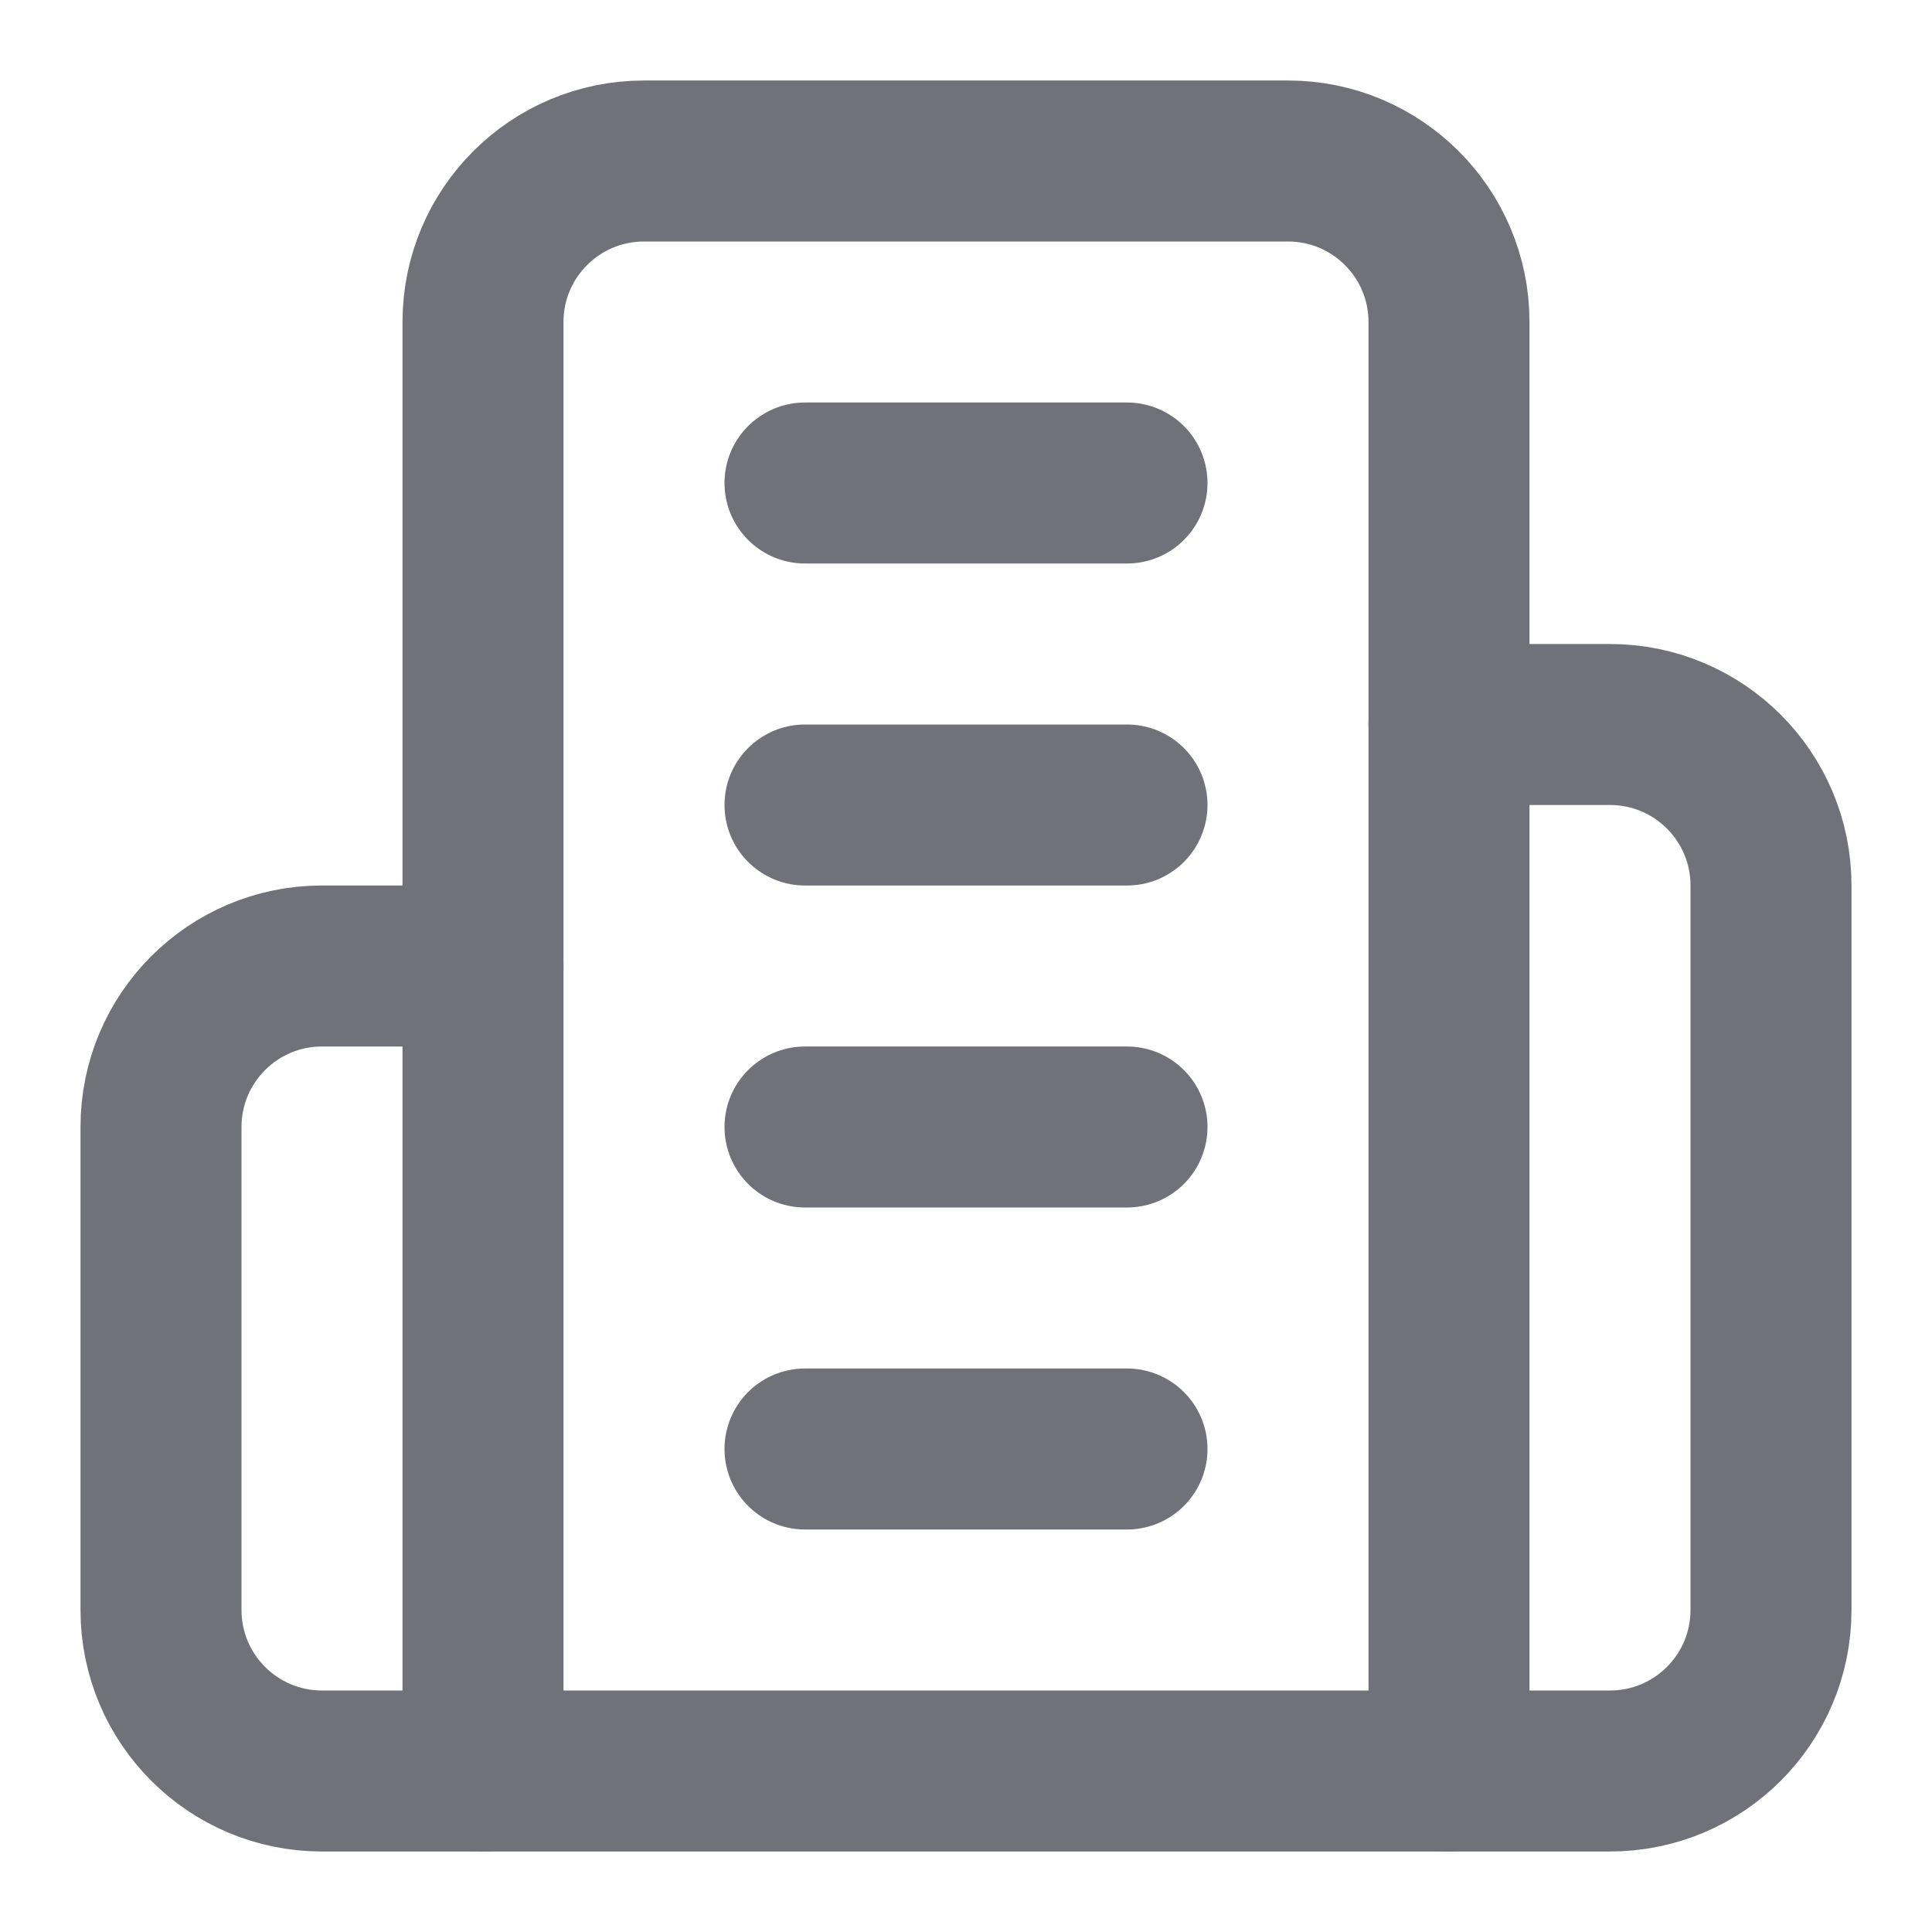
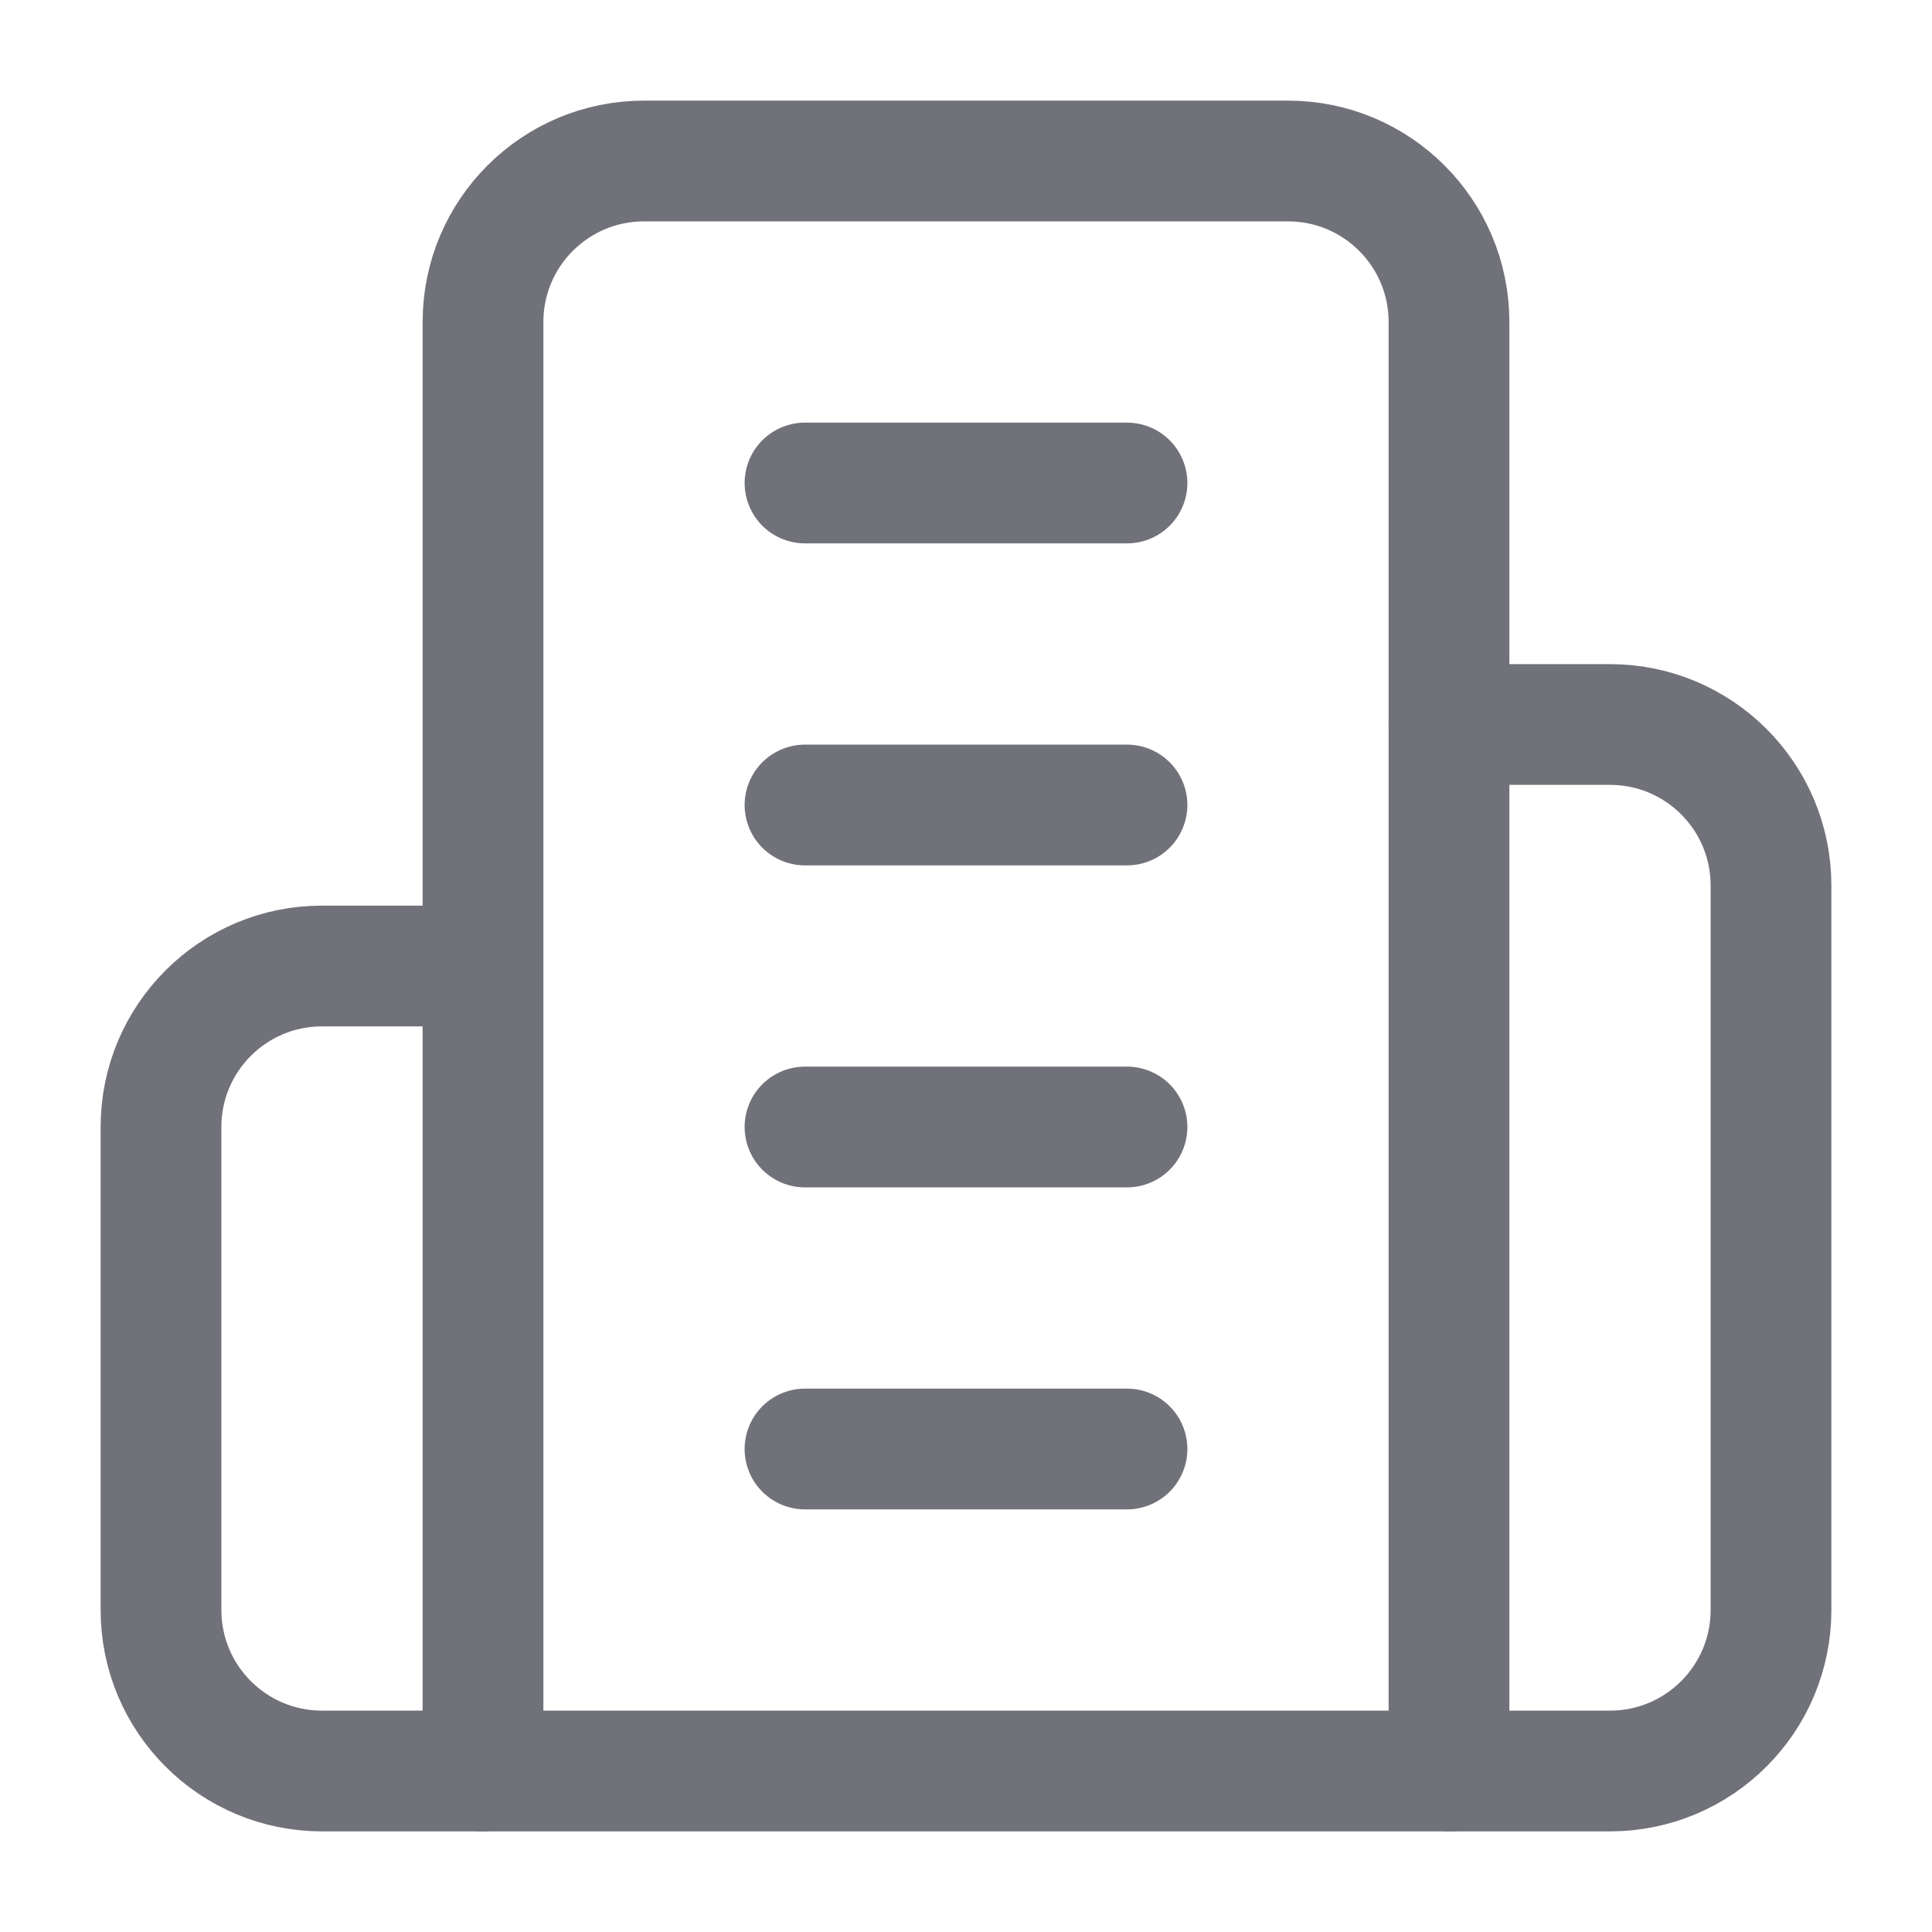
- <svg xmlns="http://www.w3.org/2000/svg" width="24" height="24" viewBox="0 0 24 24" fill="none" stroke="#71717a" stroke-width="2" stroke-linecap="round" stroke-linejoin="round" class="lucide lucide-building-2">
+ <svg xmlns="http://www.w3.org/2000/svg" width="24" height="24" viewBox="0 0 24 24" fill="none" stroke="#71717a" stroke-width="1.5" stroke-linecap="round" stroke-linejoin="round" class="lucide lucide-building-2">
  <path d="M6 22V4a2 2 0 0 1 2-2h8a2 2 0 0 1 2 2v18Z" />
  <path d="M6 12H4a2 2 0 0 0-2 2v6a2 2 0 0 0 2 2h2" />
  <path d="M18 9h2a2 2 0 0 1 2 2v9a2 2 0 0 1-2 2h-2" />
  <path d="M10 6h4" />
  <path d="M10 10h4" />
  <path d="M10 14h4" />
  <path d="M10 18h4" />
</svg>
